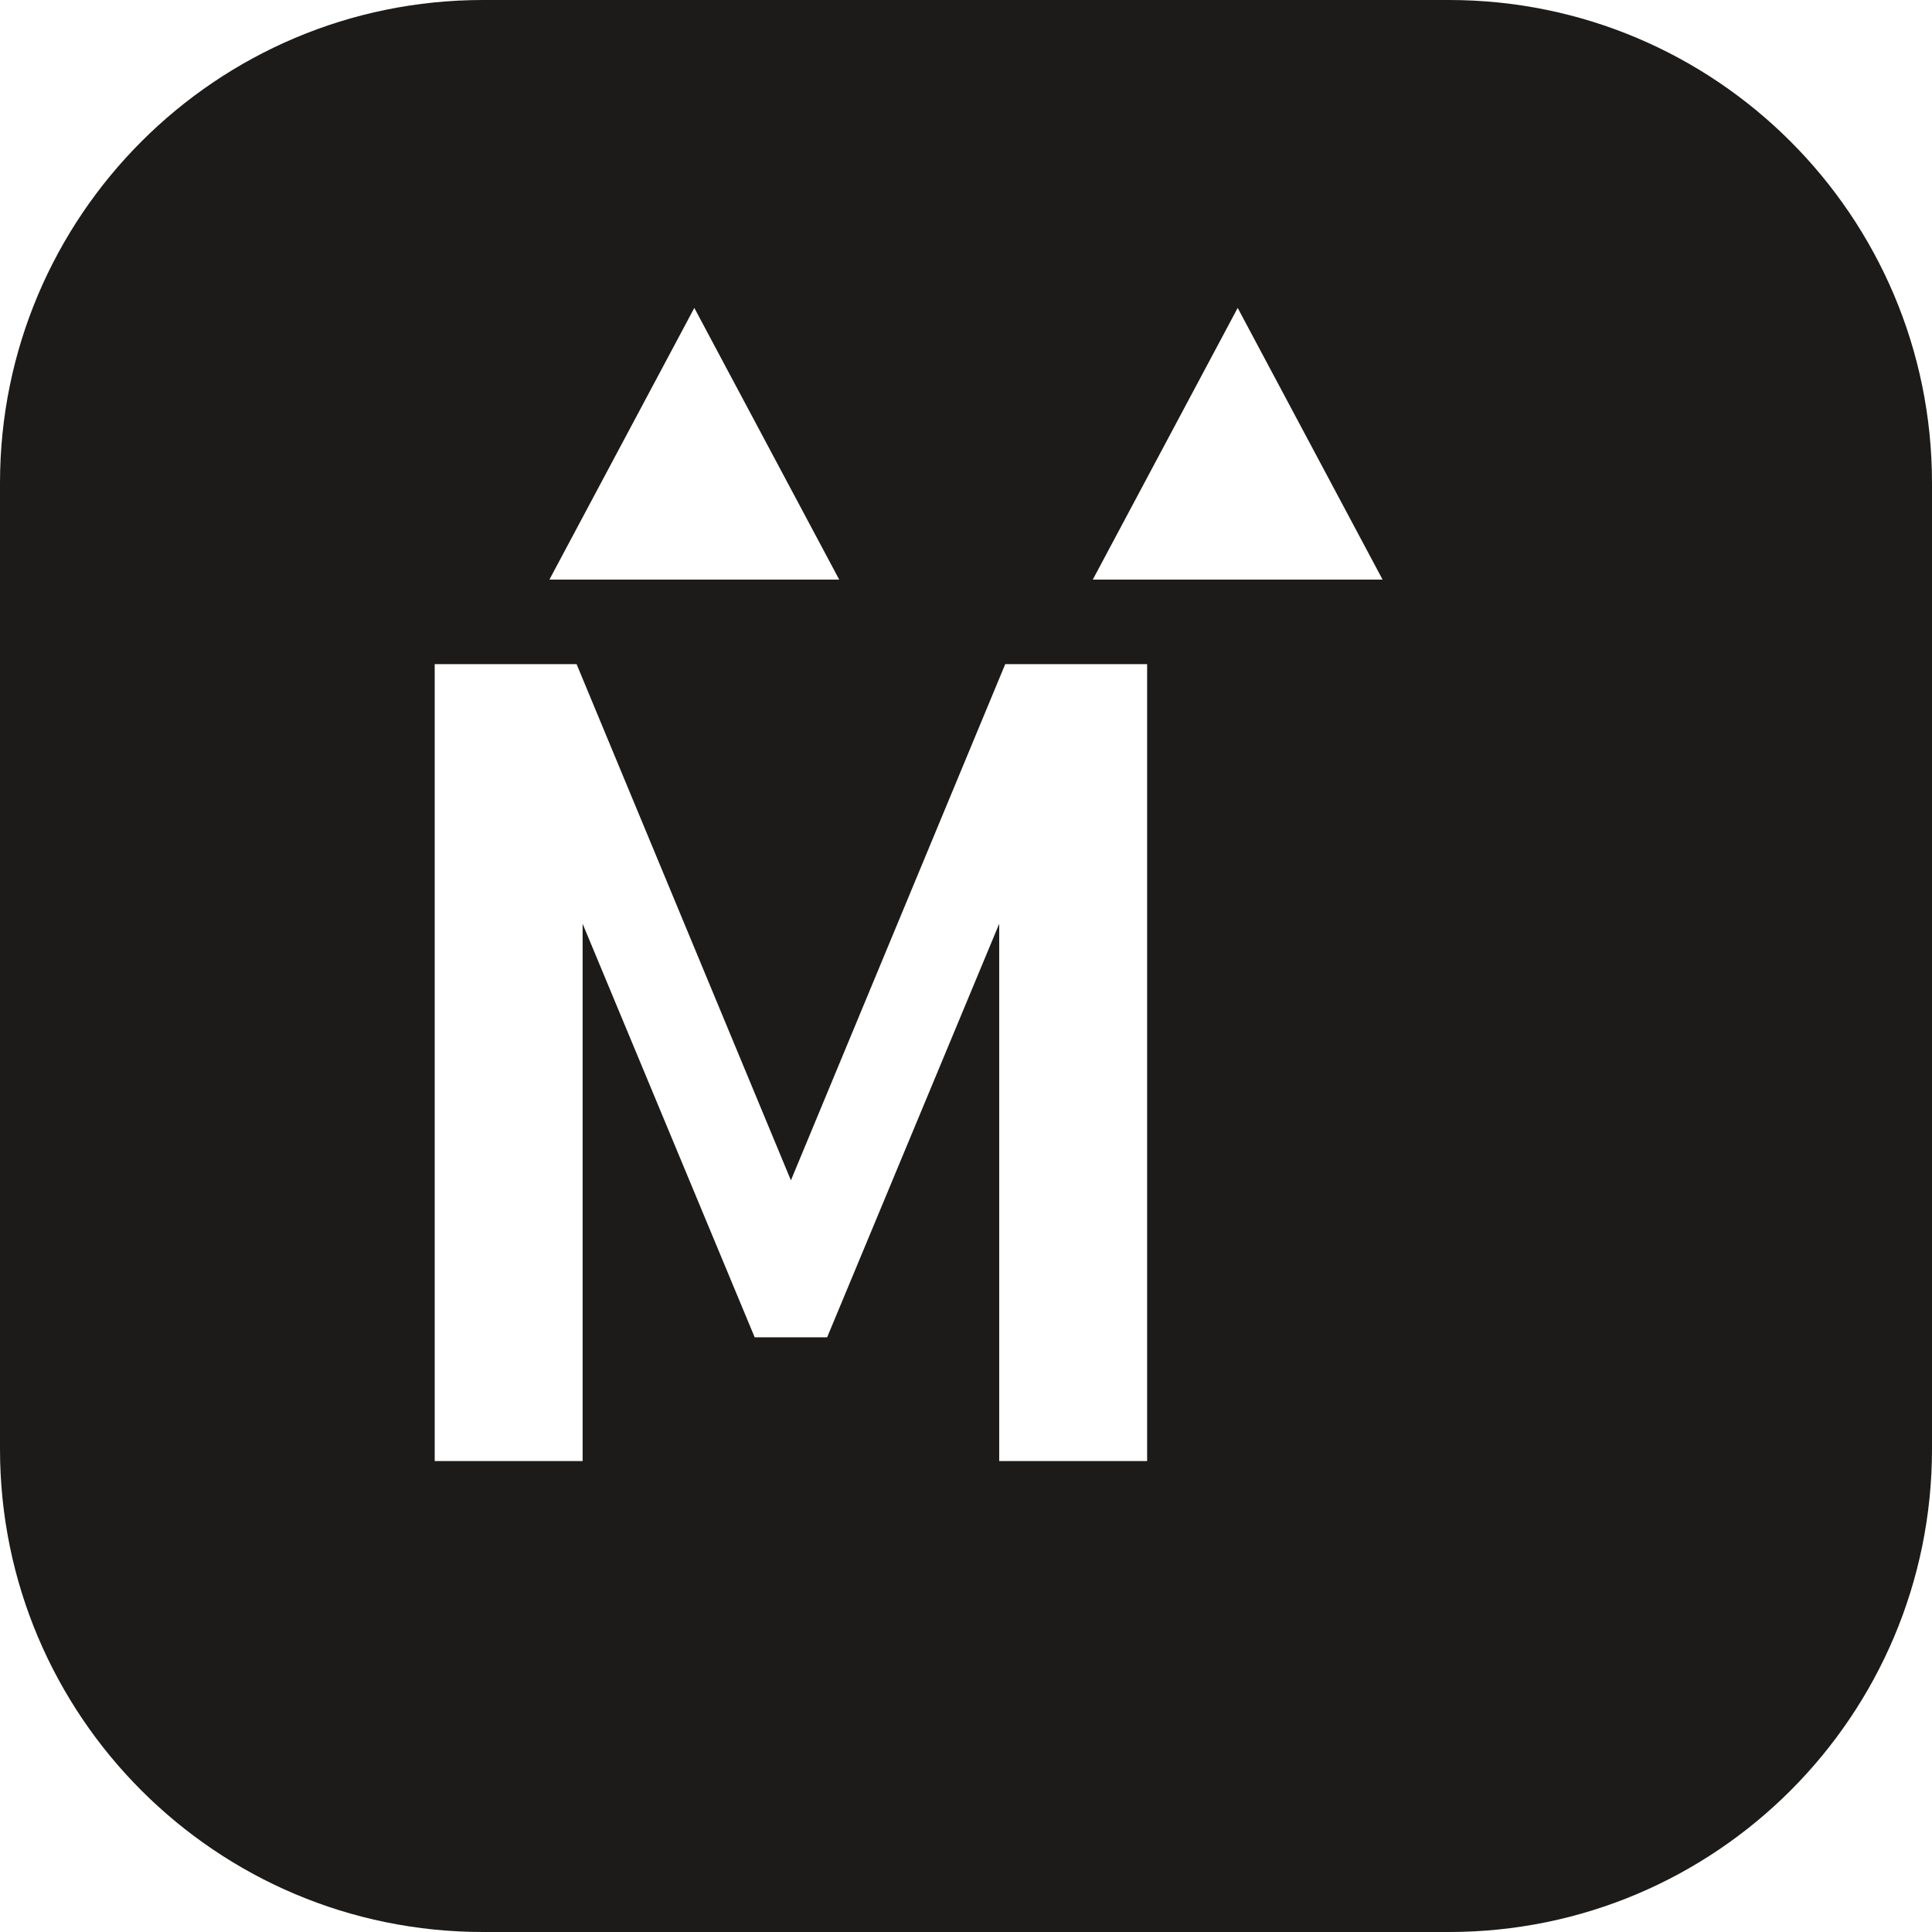
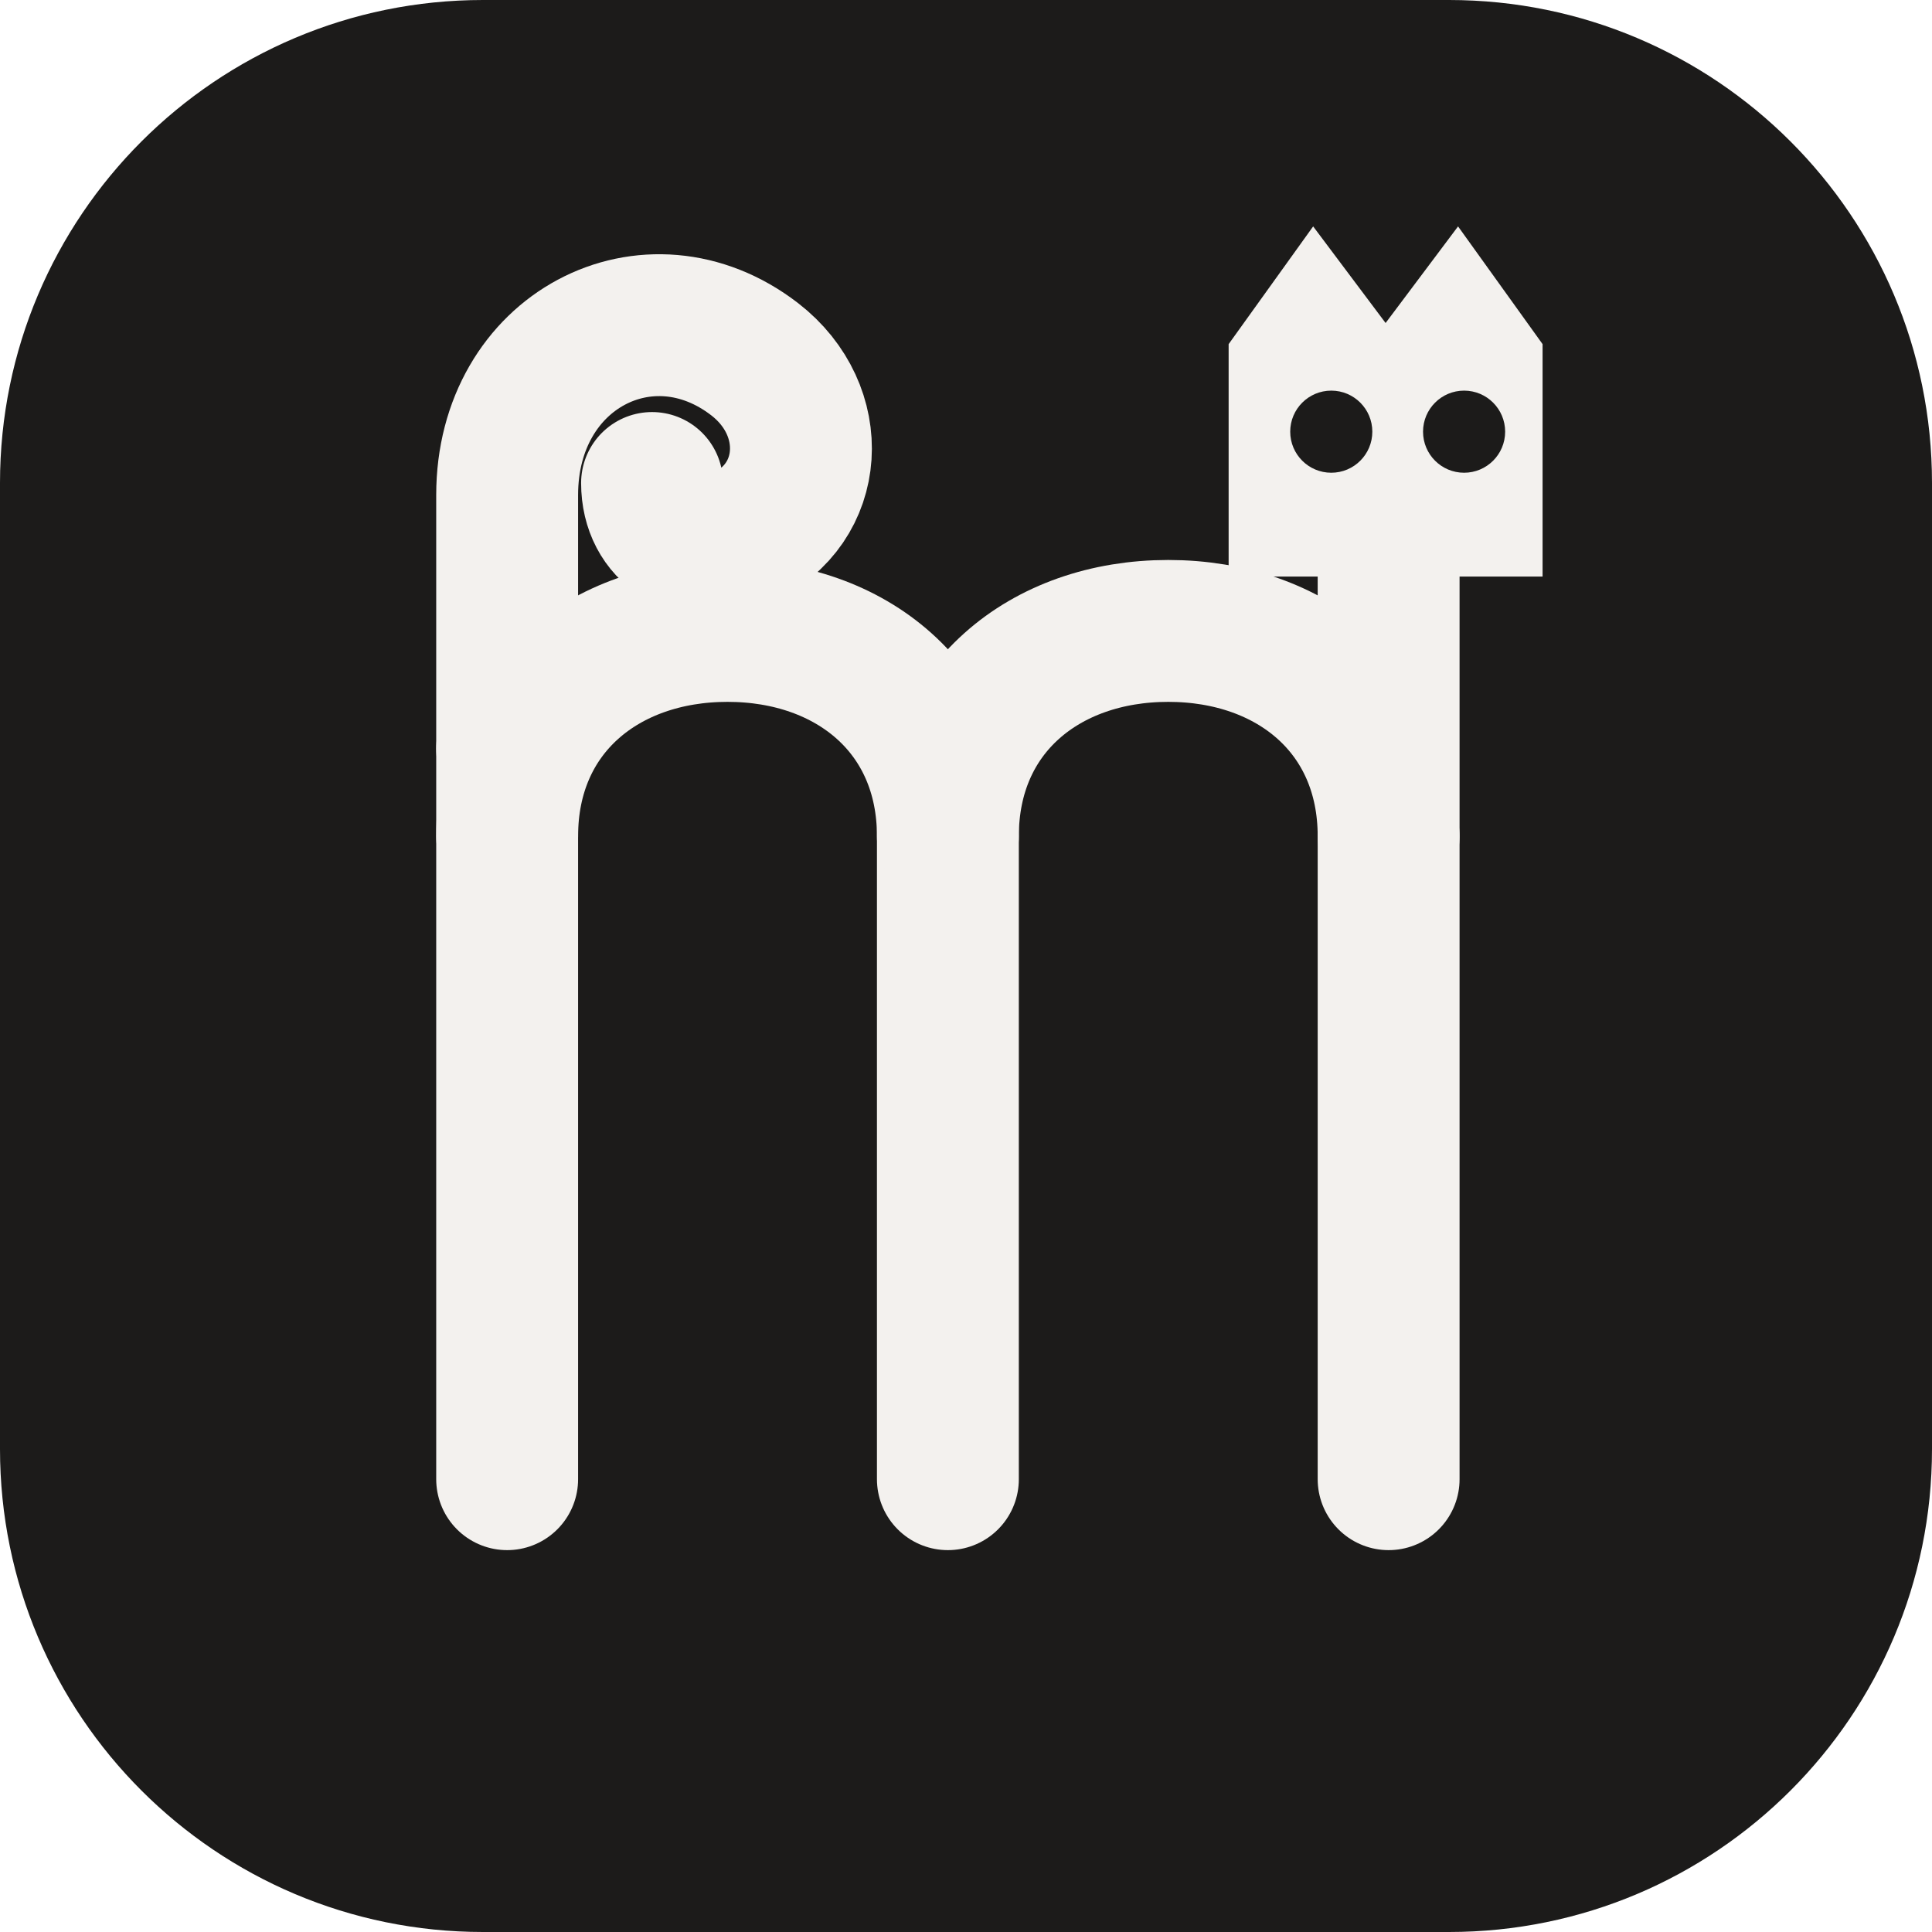
<svg xmlns="http://www.w3.org/2000/svg" viewBox="0 0 32 32" role="img" aria-label="Michimimos">
-   <path fill="#1C1B1A" fill-rule="evenodd" d="M0 8a8 8 0 0 1 8-8h16a8 8 0 0 1 8 8v16a8 8 0 0 1-8 8H8a8 8 0 0 1-8-8V8zm9.1 1.6L11.5 5.1 13.9 9.6zm9 0L20.5 5.1 22.9 9.6zM7.2 24.2V11h2.35l3.55 8.55L16.65 11H19V24.2h-2.45v-8.9l-2.85 6.85h-1.2L9.65 15.3v8.9H7.2z" />
+   <rect width="32" height="32" rx="8" fill="#1C1B1A" />
+   <g fill="none" stroke="#F3F1EE" stroke-width="2.35" stroke-linecap="round" stroke-linejoin="round">
+     <path d="M8.4 12.4V8.2c0-2.4 2.35-3.6 4.1-2.25 1.1.85 1 2.4-.2 2.95-.8.35-1.5-.1-1.5-.9" />
+     <path d="M8.4 24.5V12.4" />
+     <path d="M8.4 13.85c0-2.1 1.6-3.4 3.65-3.4s3.65 1.3 3.65 3.4V24.5" />
+     <path d="M15.7 13.85c0-2.1 1.6-3.4 3.65-3.4S23 11.75 23 13.85V9.4" />
+     <path d="M23 24.5V13.85" />
+   </g>
+   <path fill="#F3F1EE" d="M20.35 9.55V5.7l1.4-1.95 1.2 1.6 1.2-1.6 1.4 1.95v3.85z" />
+   <circle cx="22.05" cy="7.15" r="0.68" fill="#1C1B1A" />
+   <circle cx="24.25" cy="7.15" r="0.68" fill="#1C1B1A" />
</svg>
